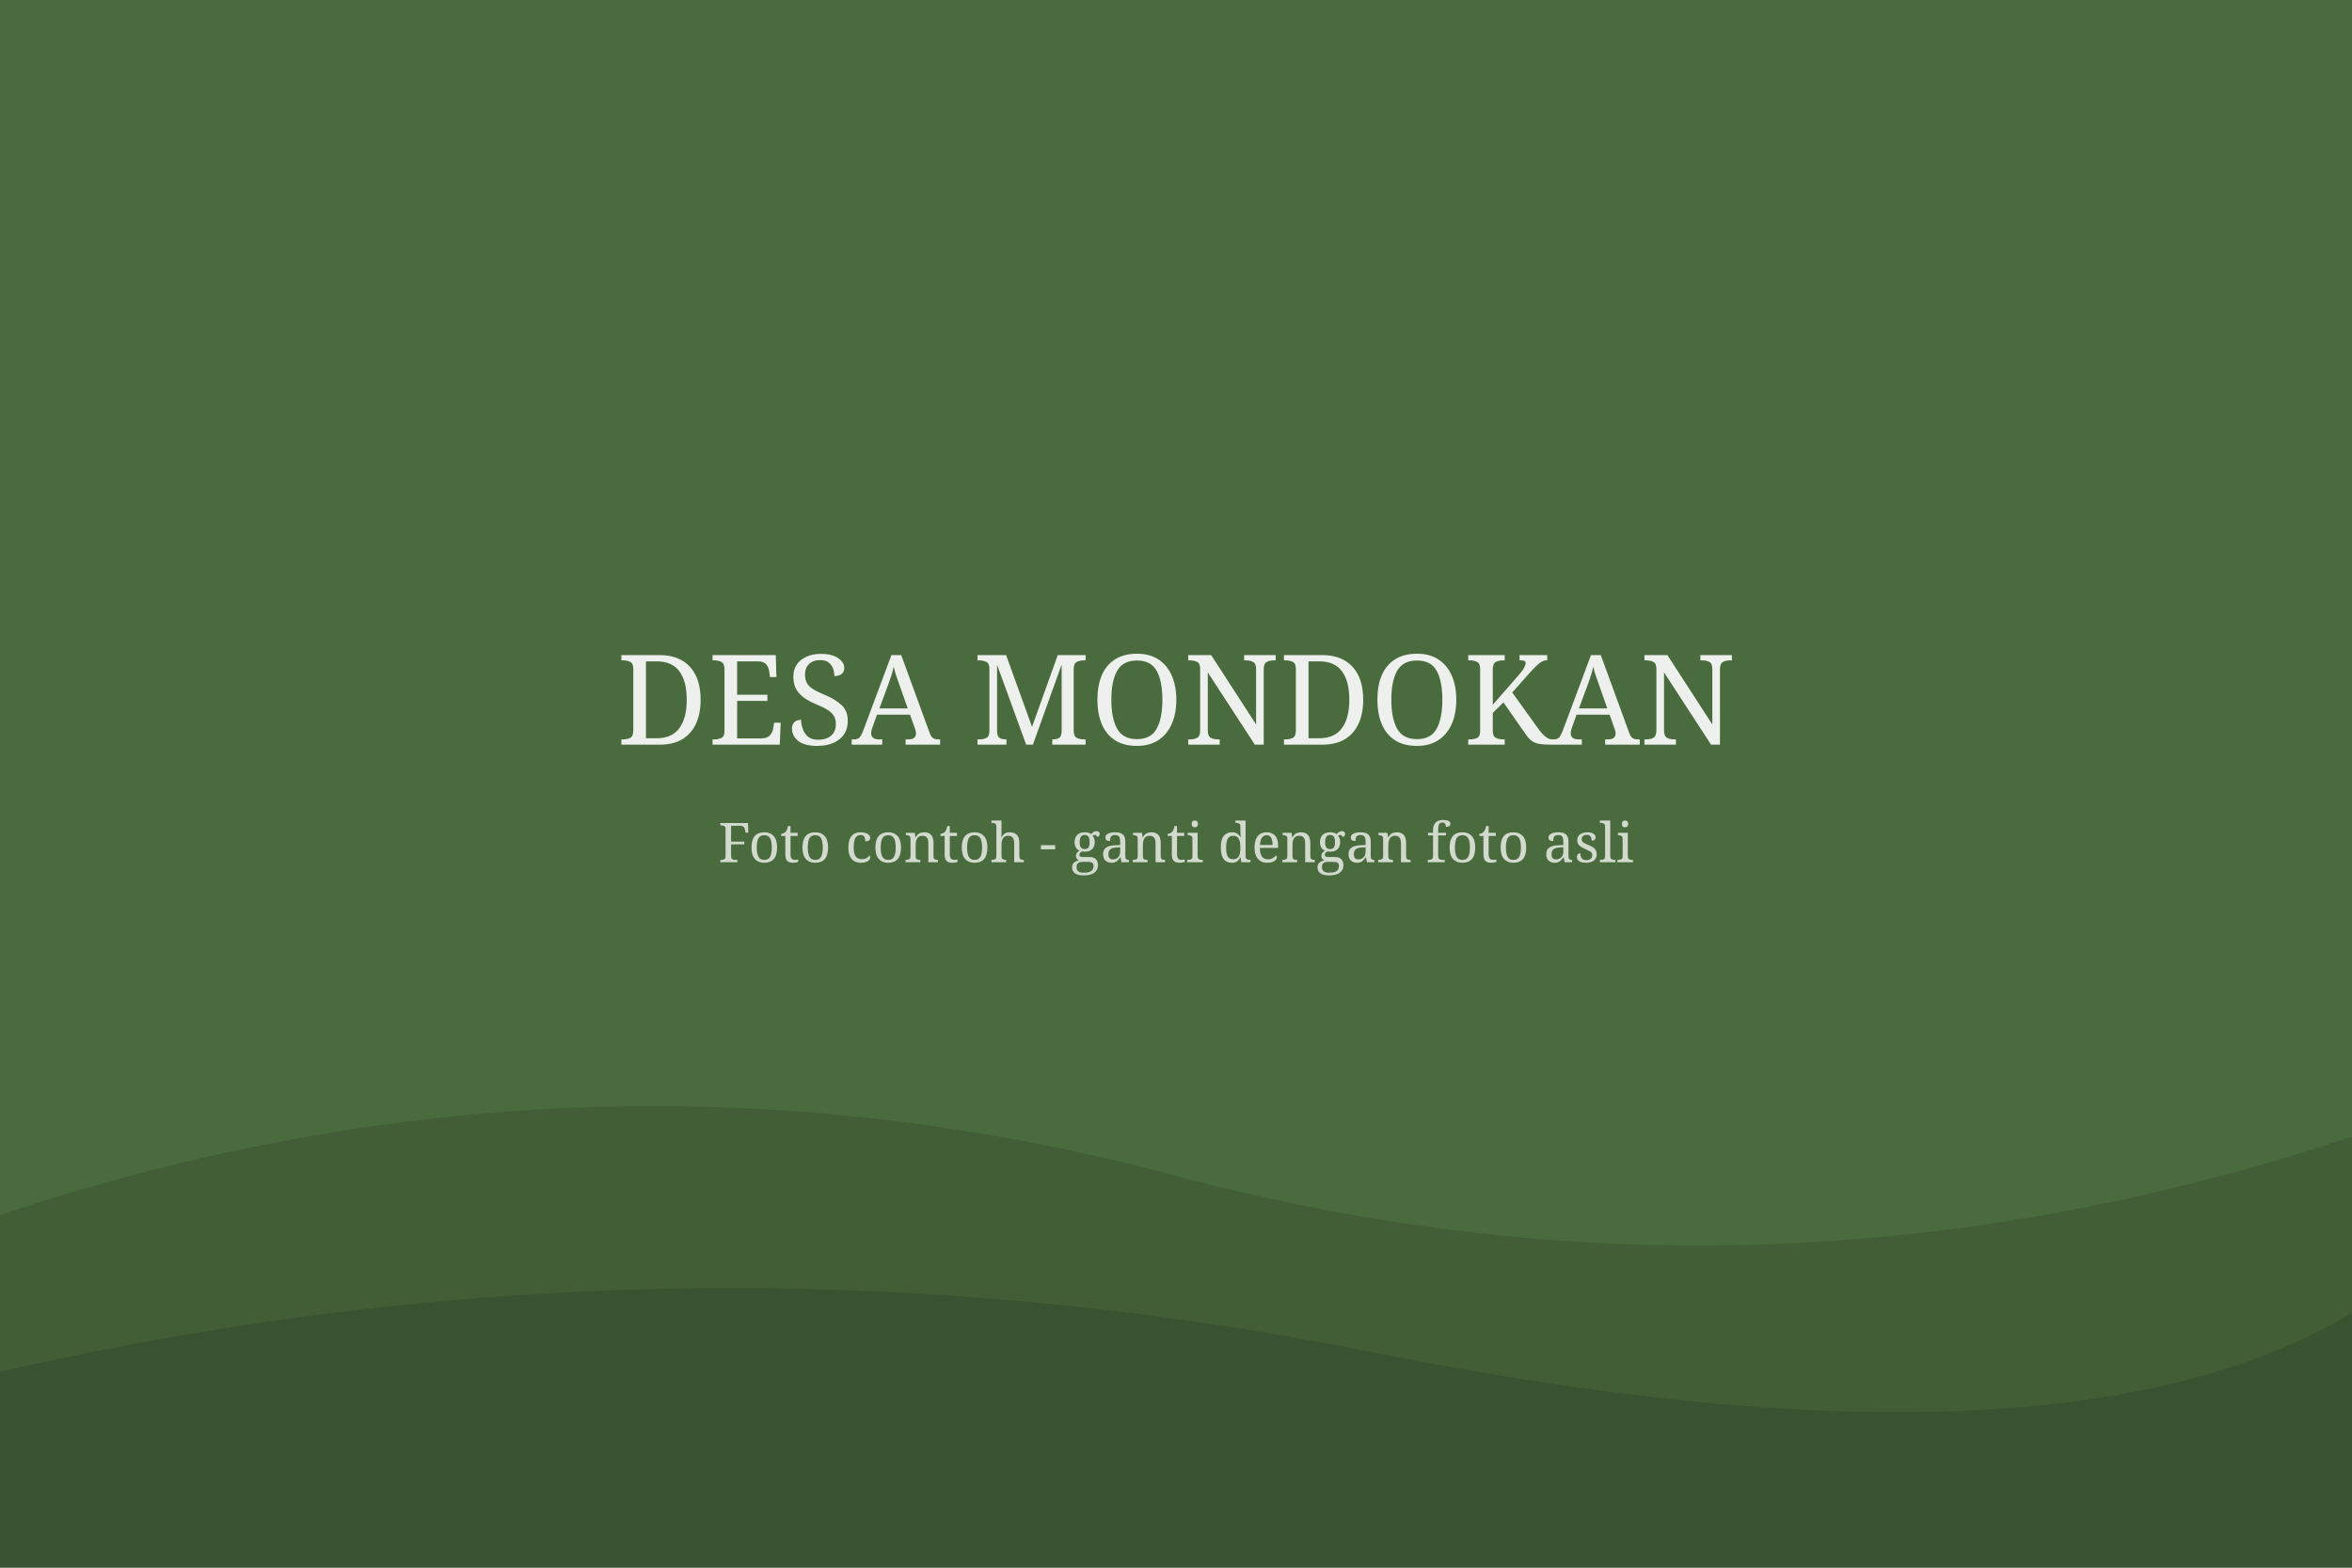
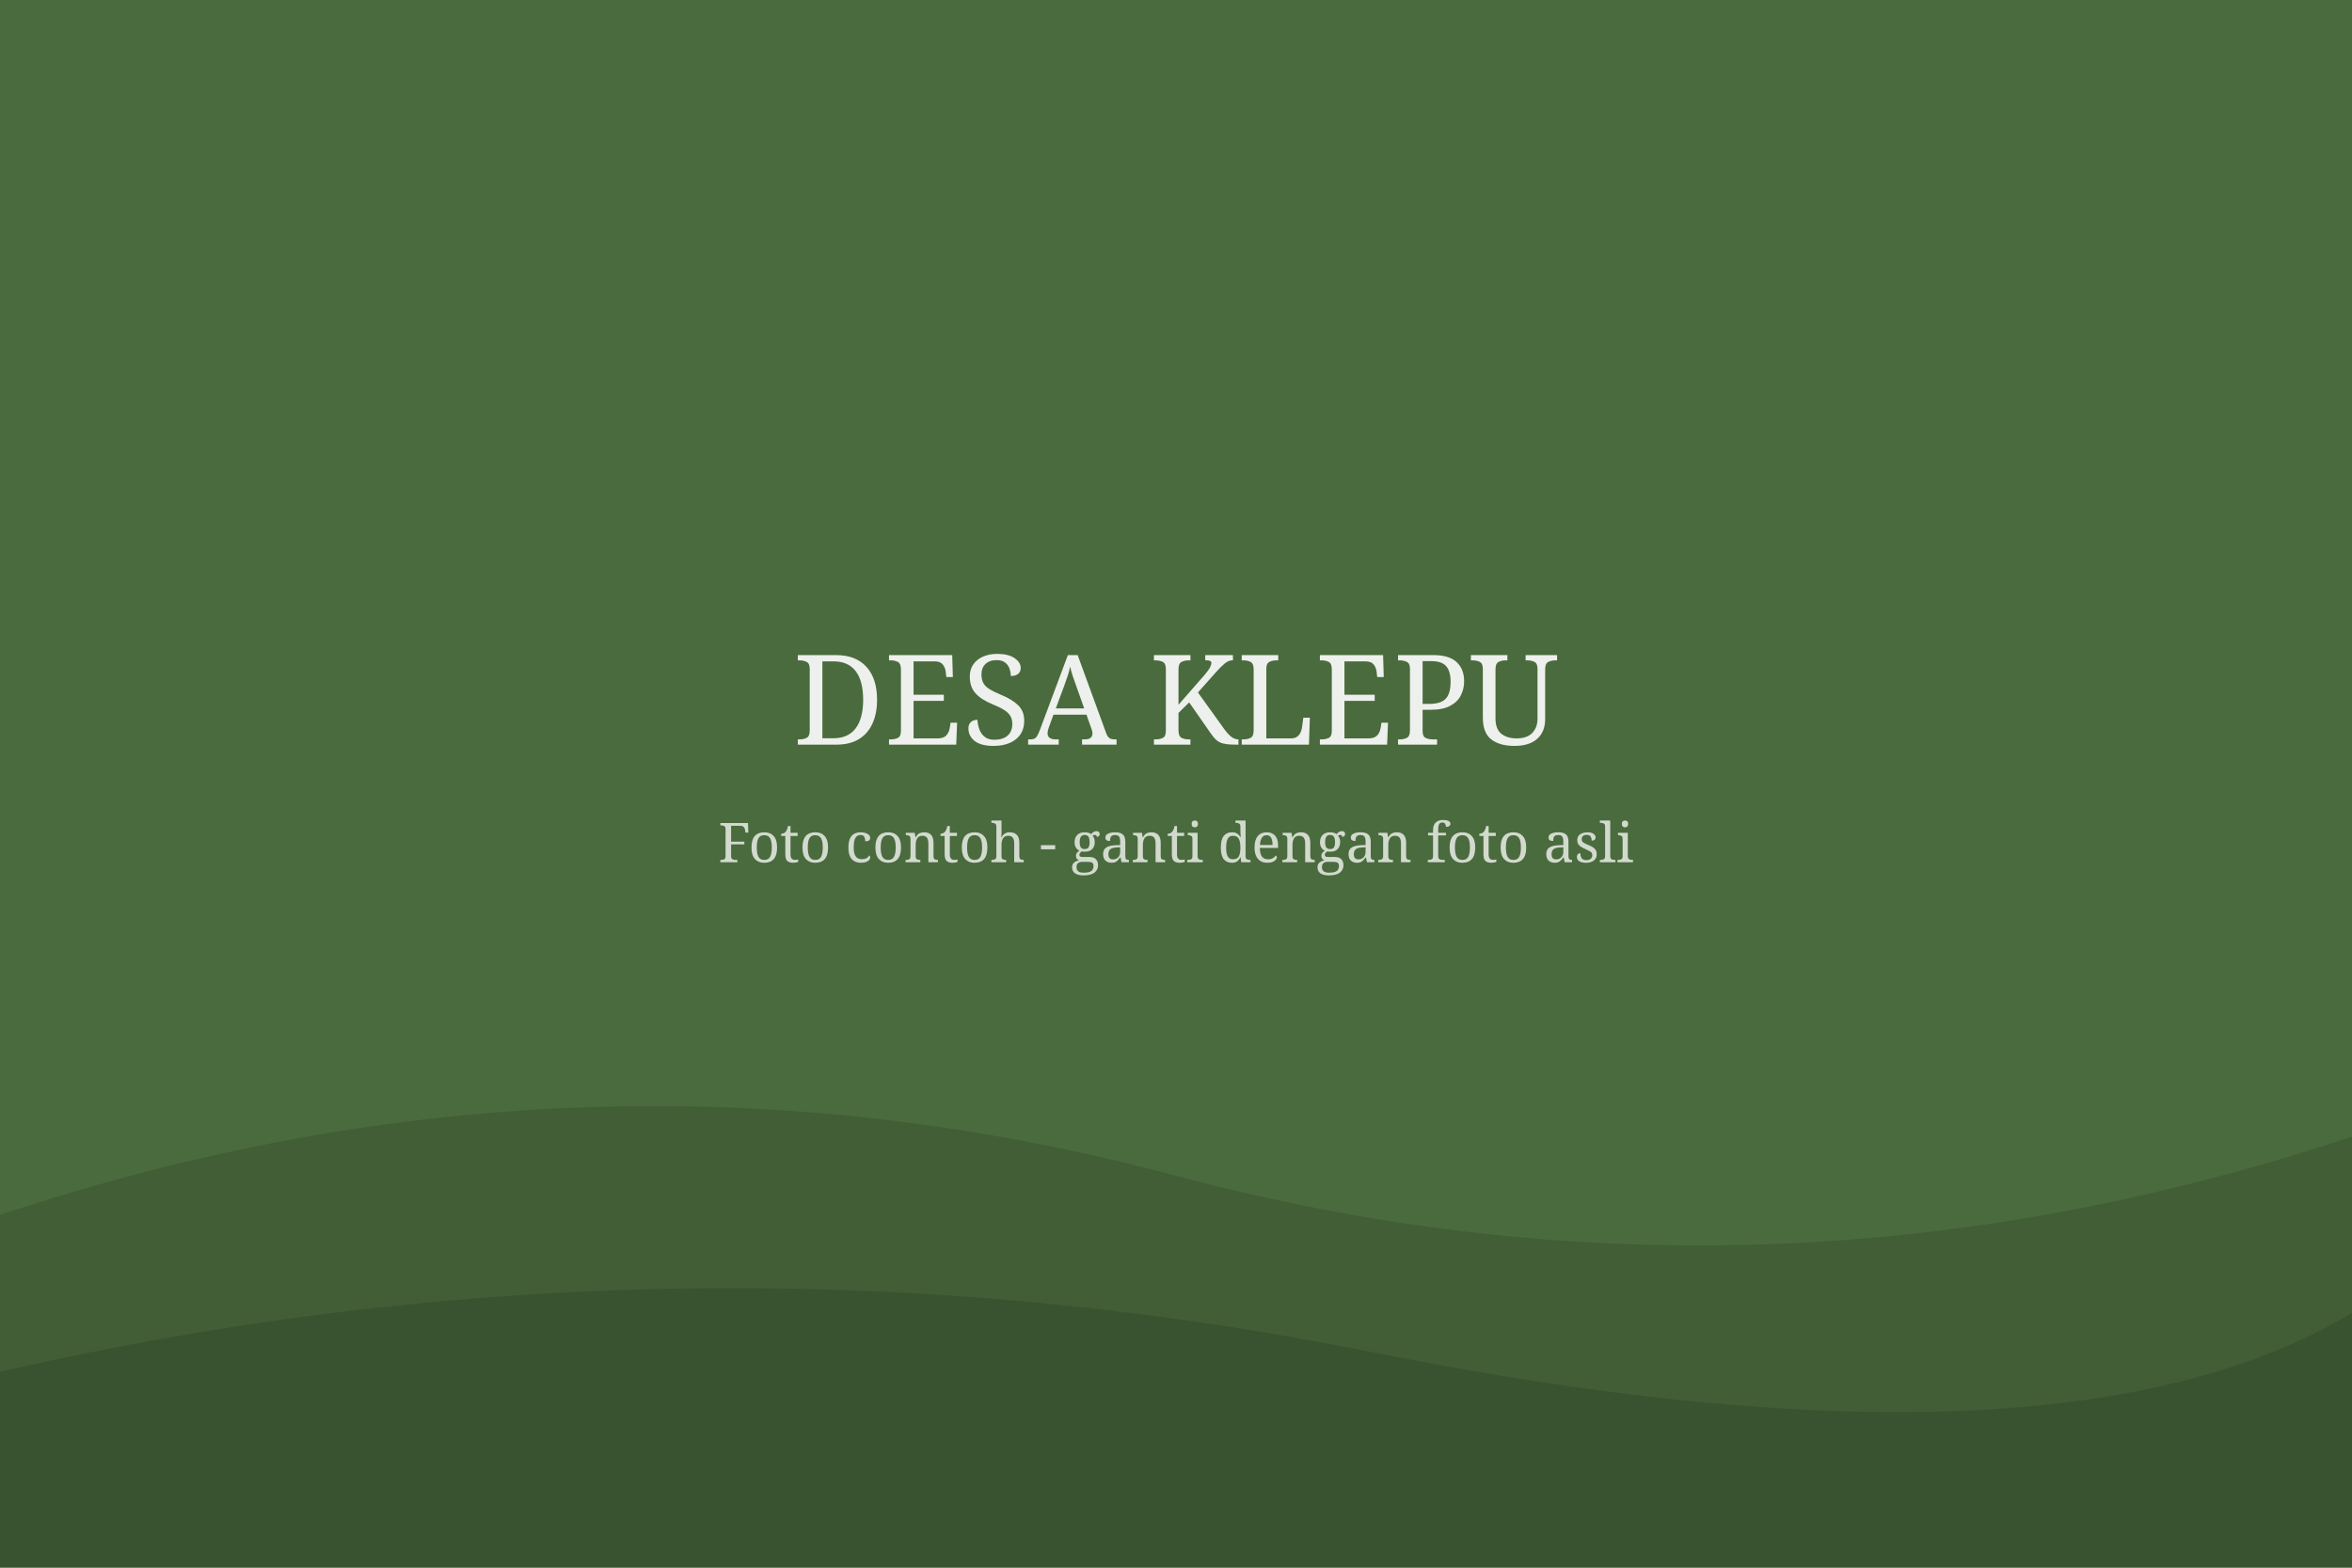
- <svg xmlns="http://www.w3.org/2000/svg" viewBox="0 0 1200 800" role="img" aria-label="Foto contoh Desa Mondokan">
+ <svg xmlns="http://www.w3.org/2000/svg" viewBox="0 0 1200 800" role="img" aria-label="Foto contoh Desa Klepu">
  <rect width="1200" height="800" fill="#4a6b3d" />
  <path d="M0 620 Q300 520 600 600 T1200 580 V800 H0 Z" fill="#000" fill-opacity=".12" />
  <path d="M0 700 Q350 620 700 690 T1200 670 V800 H0 Z" fill="#000" fill-opacity=".12" />
  <g fill="#fff" fill-opacity=".9" font-family="Georgia,serif" text-anchor="middle">
-     <text x="600" y="380" font-size="64">DESA MONDOKAN</text>
+     <text x="600" y="380" font-size="64">DESA KLEPU</text>
    <text x="600" y="440" font-size="28" fill-opacity=".75">Foto contoh - ganti dengan foto asli</text>
  </g>
</svg>
